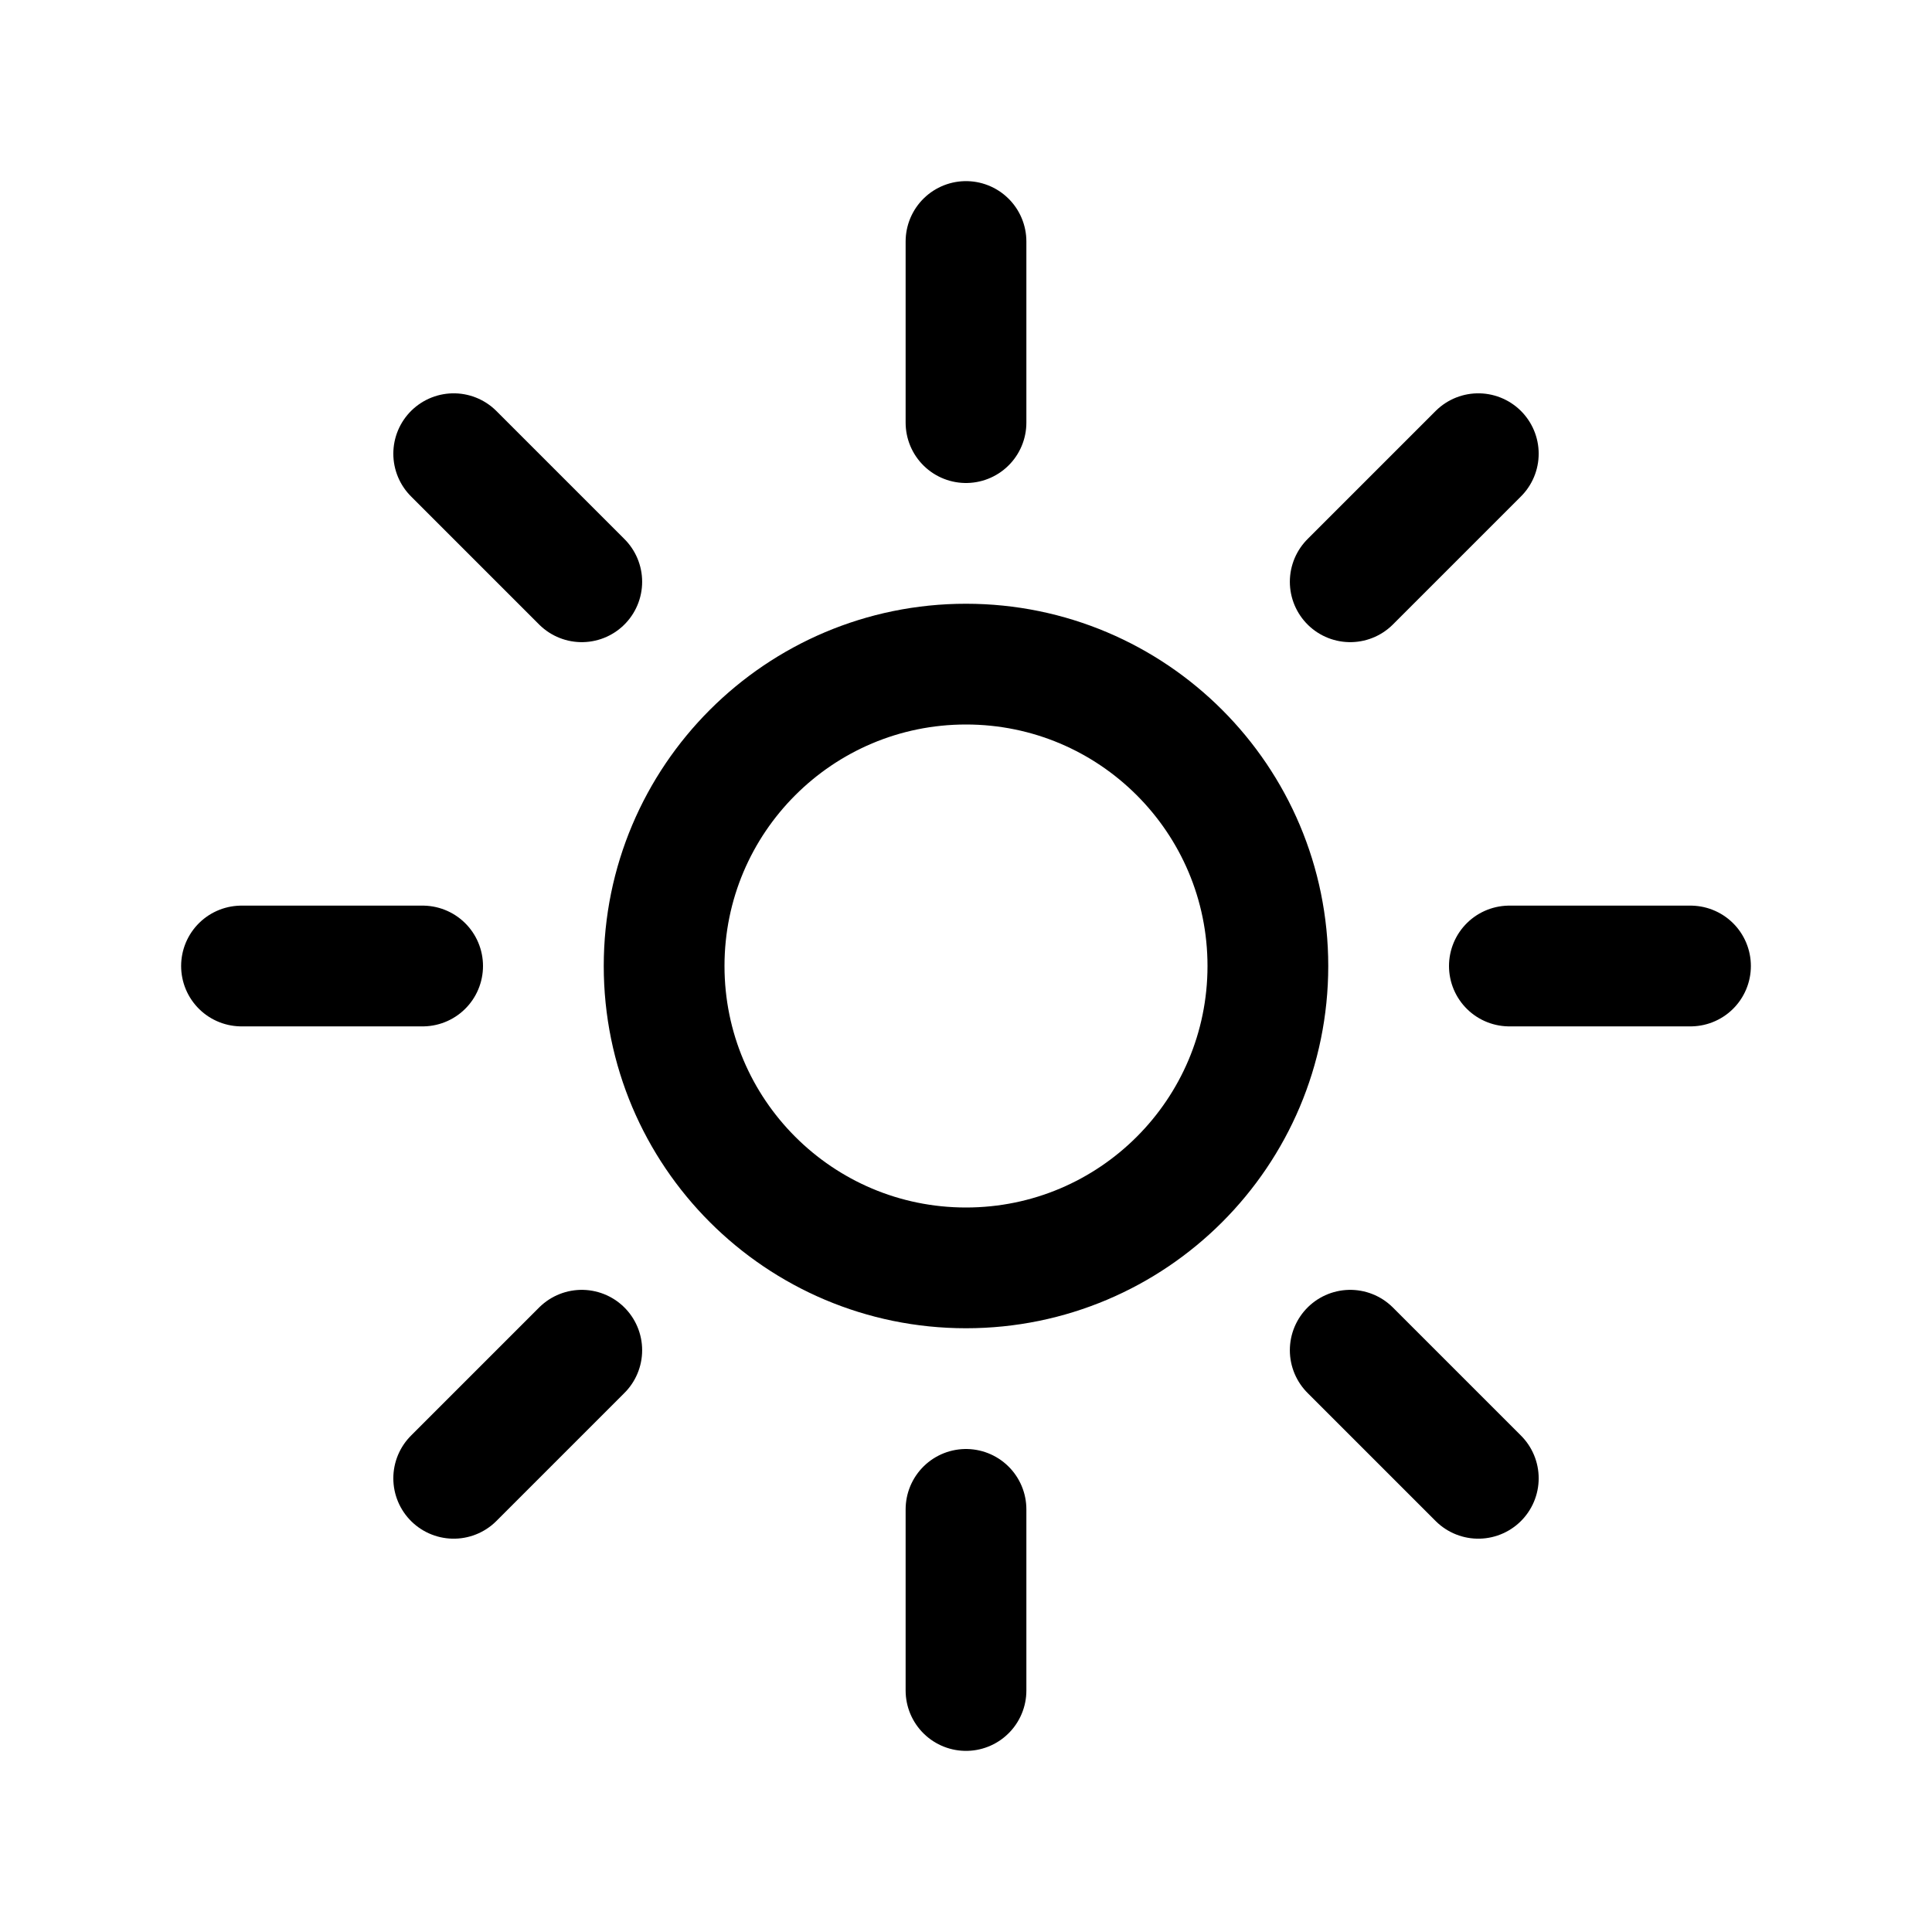
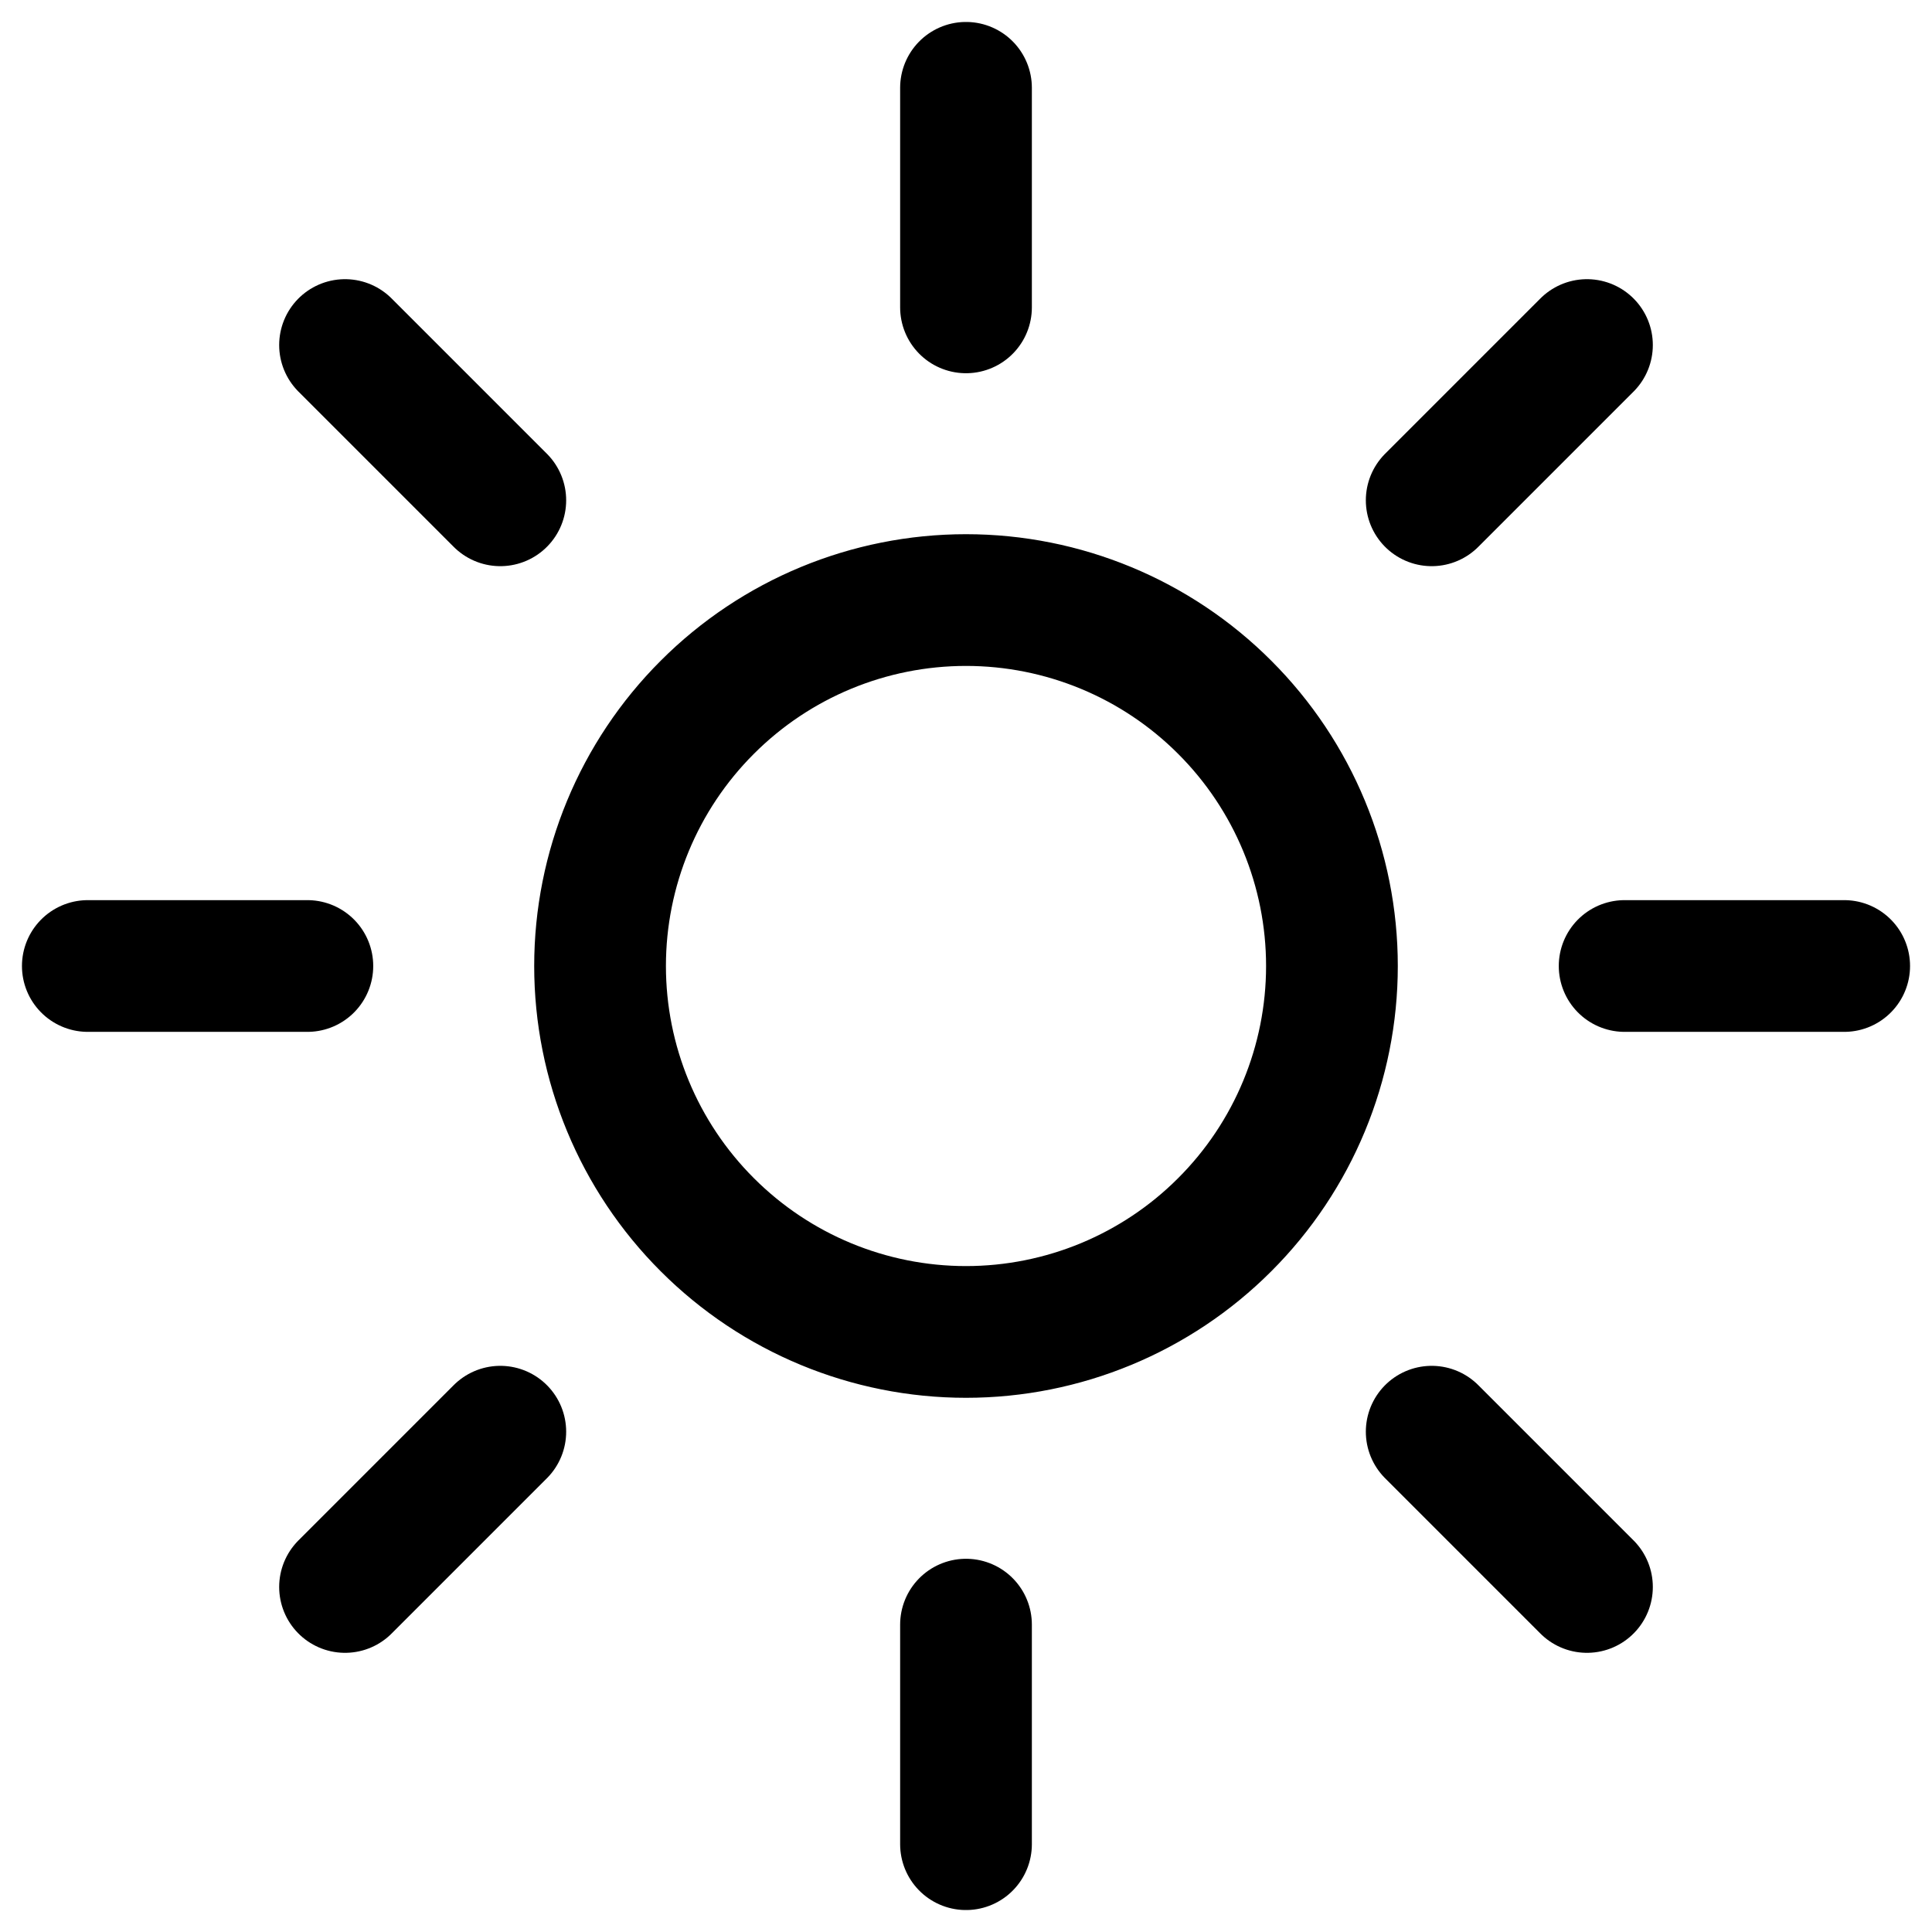
- <svg xmlns="http://www.w3.org/2000/svg" fill="none" viewBox="0 0 24 24" stroke-width="1.5" stroke="currentColor" class="w-6 h-6">
-   <path stroke-linecap="round" stroke-linejoin="round" d="M12 3v2.25m6.364.386-1.591 1.591M21 12h-2.25m-.386 6.364-1.591-1.591M12 18.75V21m-4.773-4.227-1.591 1.591M5.25 12H3m4.227-4.773L5.636 5.636M15.75 12a3.75 3.75 0 1 1-7.5 0 3.75 3.75 0 0 1 7.5 0Z" />
+ <svg xmlns="http://www.w3.org/2000/svg" width="22" height="22" viewBox="0 0 22 22" fill="none" stroke-width="1.5" stroke="currentColor">
+   <path stroke-linecap="round" stroke-linejoin="round" d="M11 1V3.5M18.071 3.929L16.303 5.697M21 11H18.5M18.071 18.071L16.303 16.303M11 18.5V21M5.697 16.303L3.929 18.071M3.5 11H1M5.697 5.697L3.929 3.929M15.167 11C15.167 12.105 14.728 13.165 13.946 13.946C13.165 14.728 12.105 15.167 11 15.167C9.895 15.167 8.835 14.728 8.054 13.946C7.272 13.165 6.833 12.105 6.833 11C6.833 9.895 7.272 8.835 8.054 8.054C8.835 7.272 9.895 6.833 11 6.833C12.105 6.833 13.165 7.272 13.946 8.054C14.728 8.835 15.167 9.895 15.167 11Z" />
</svg>
